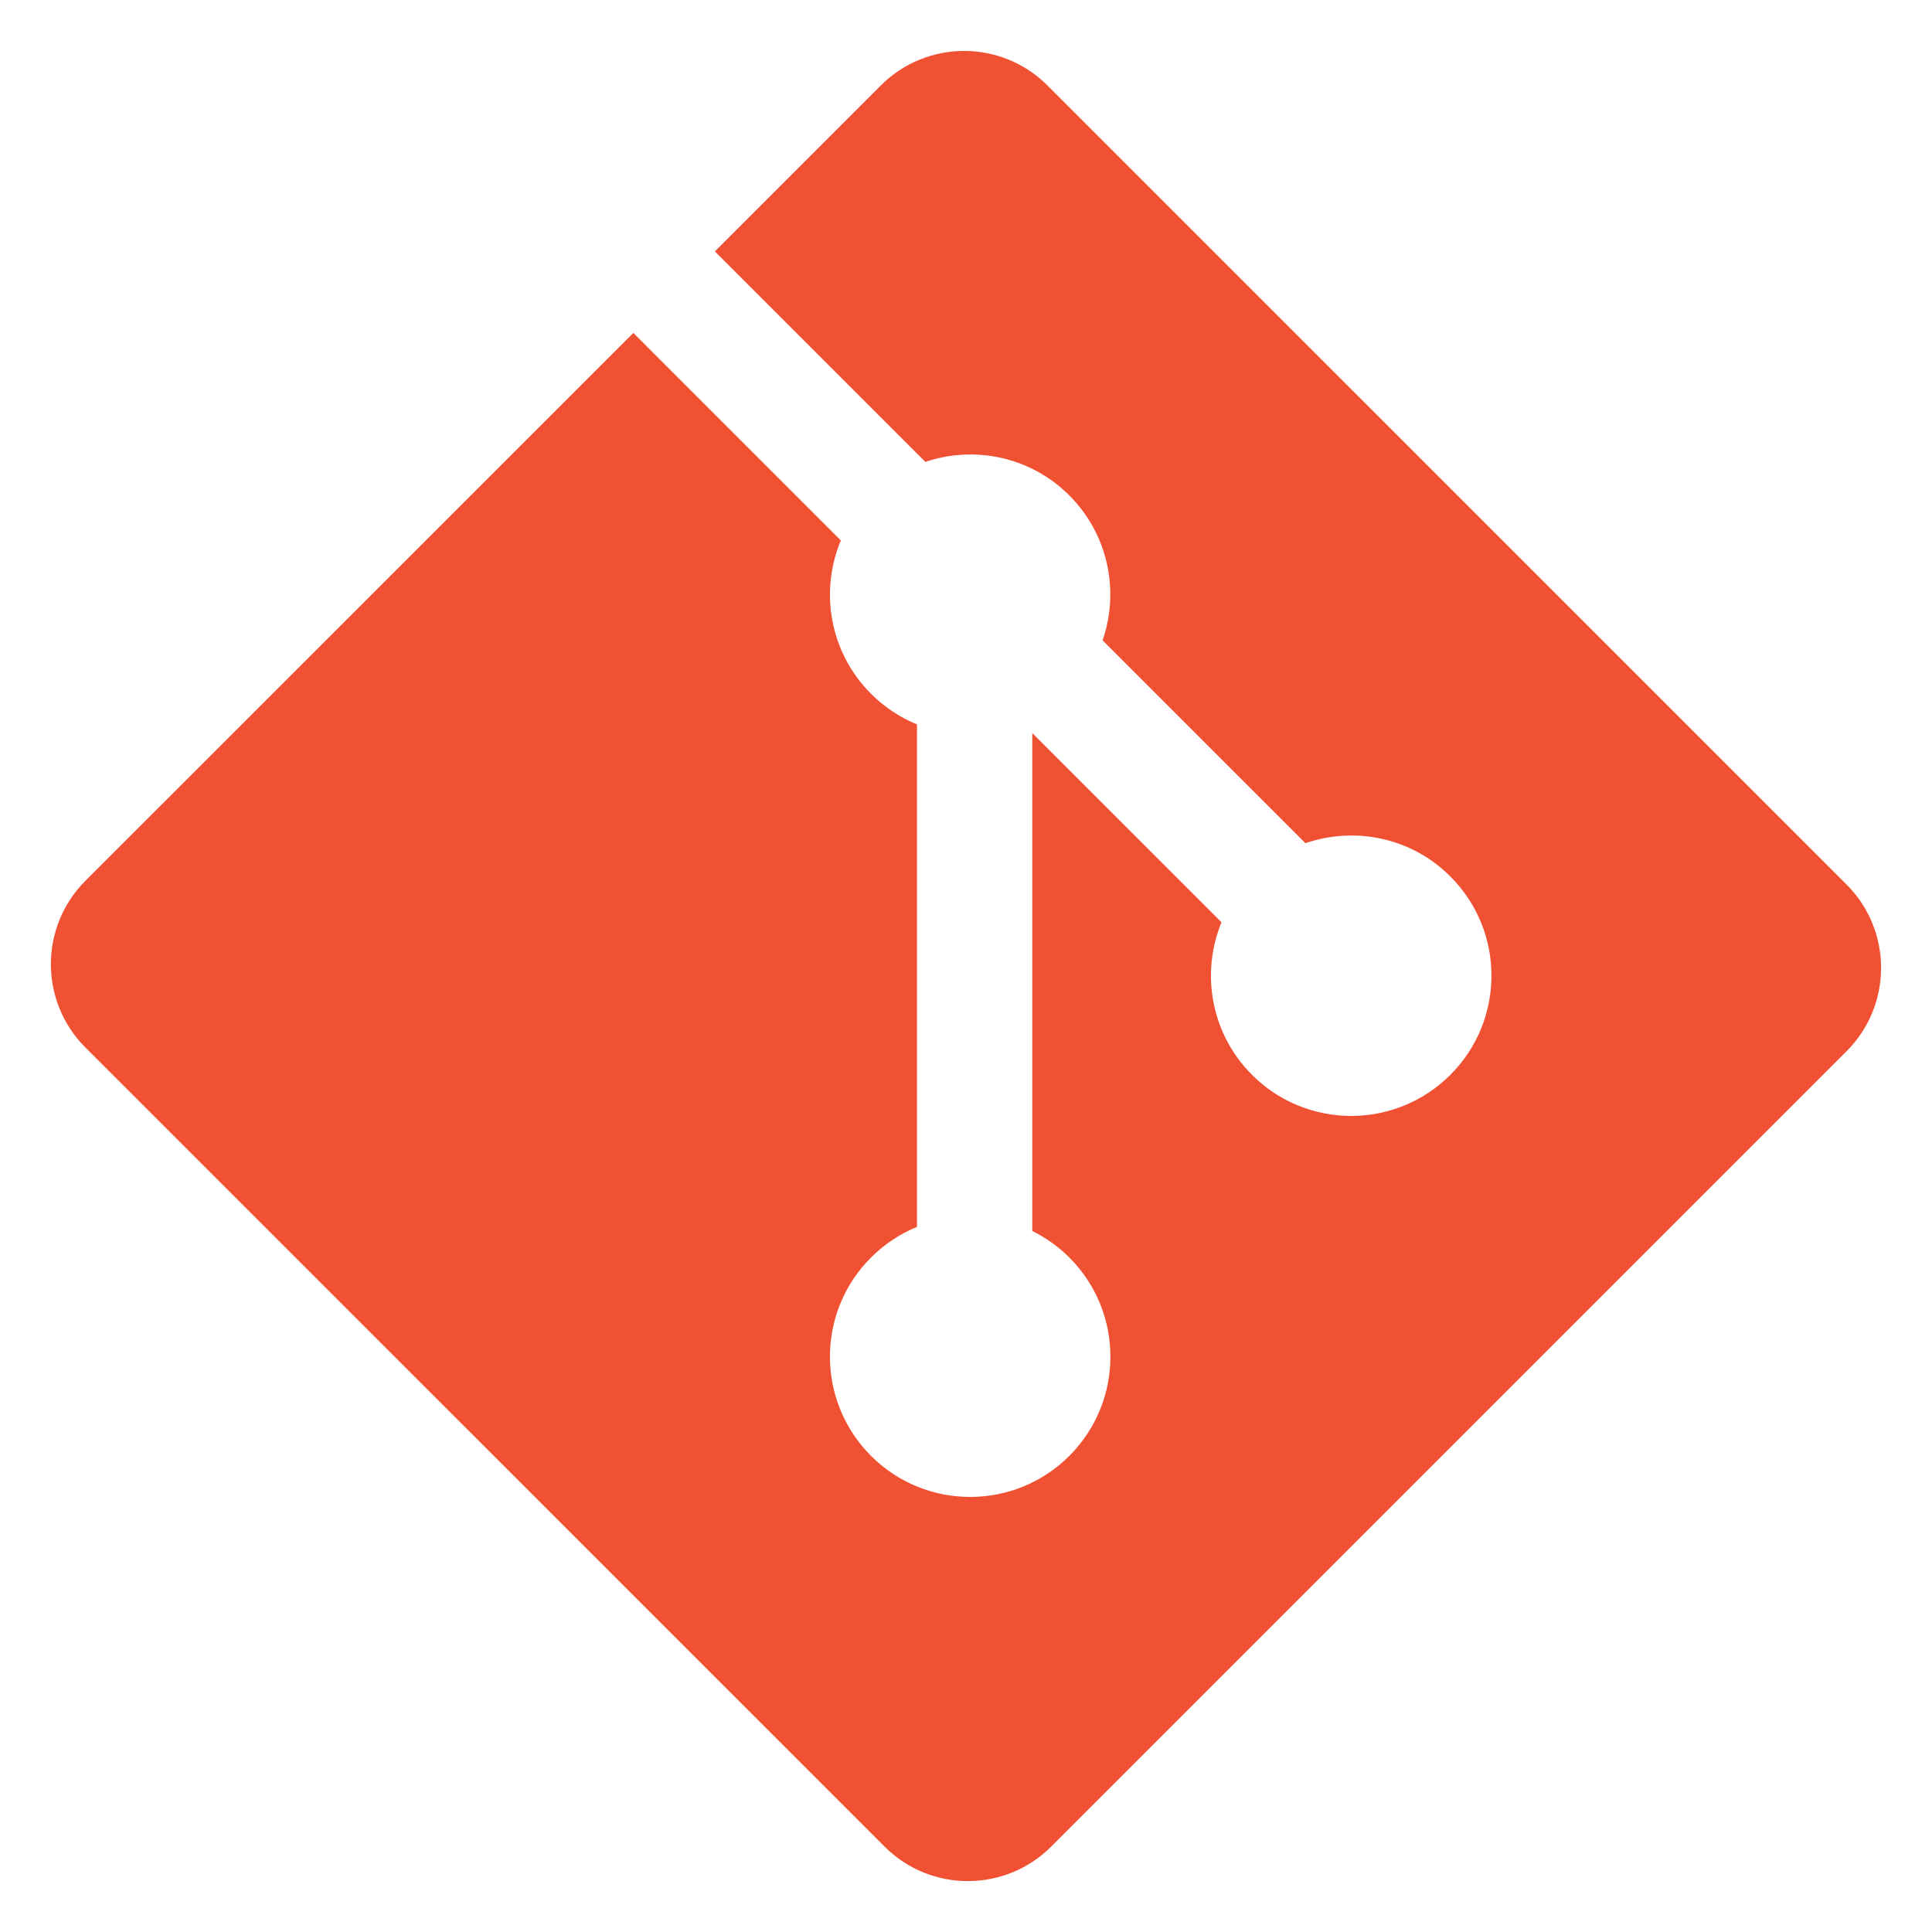
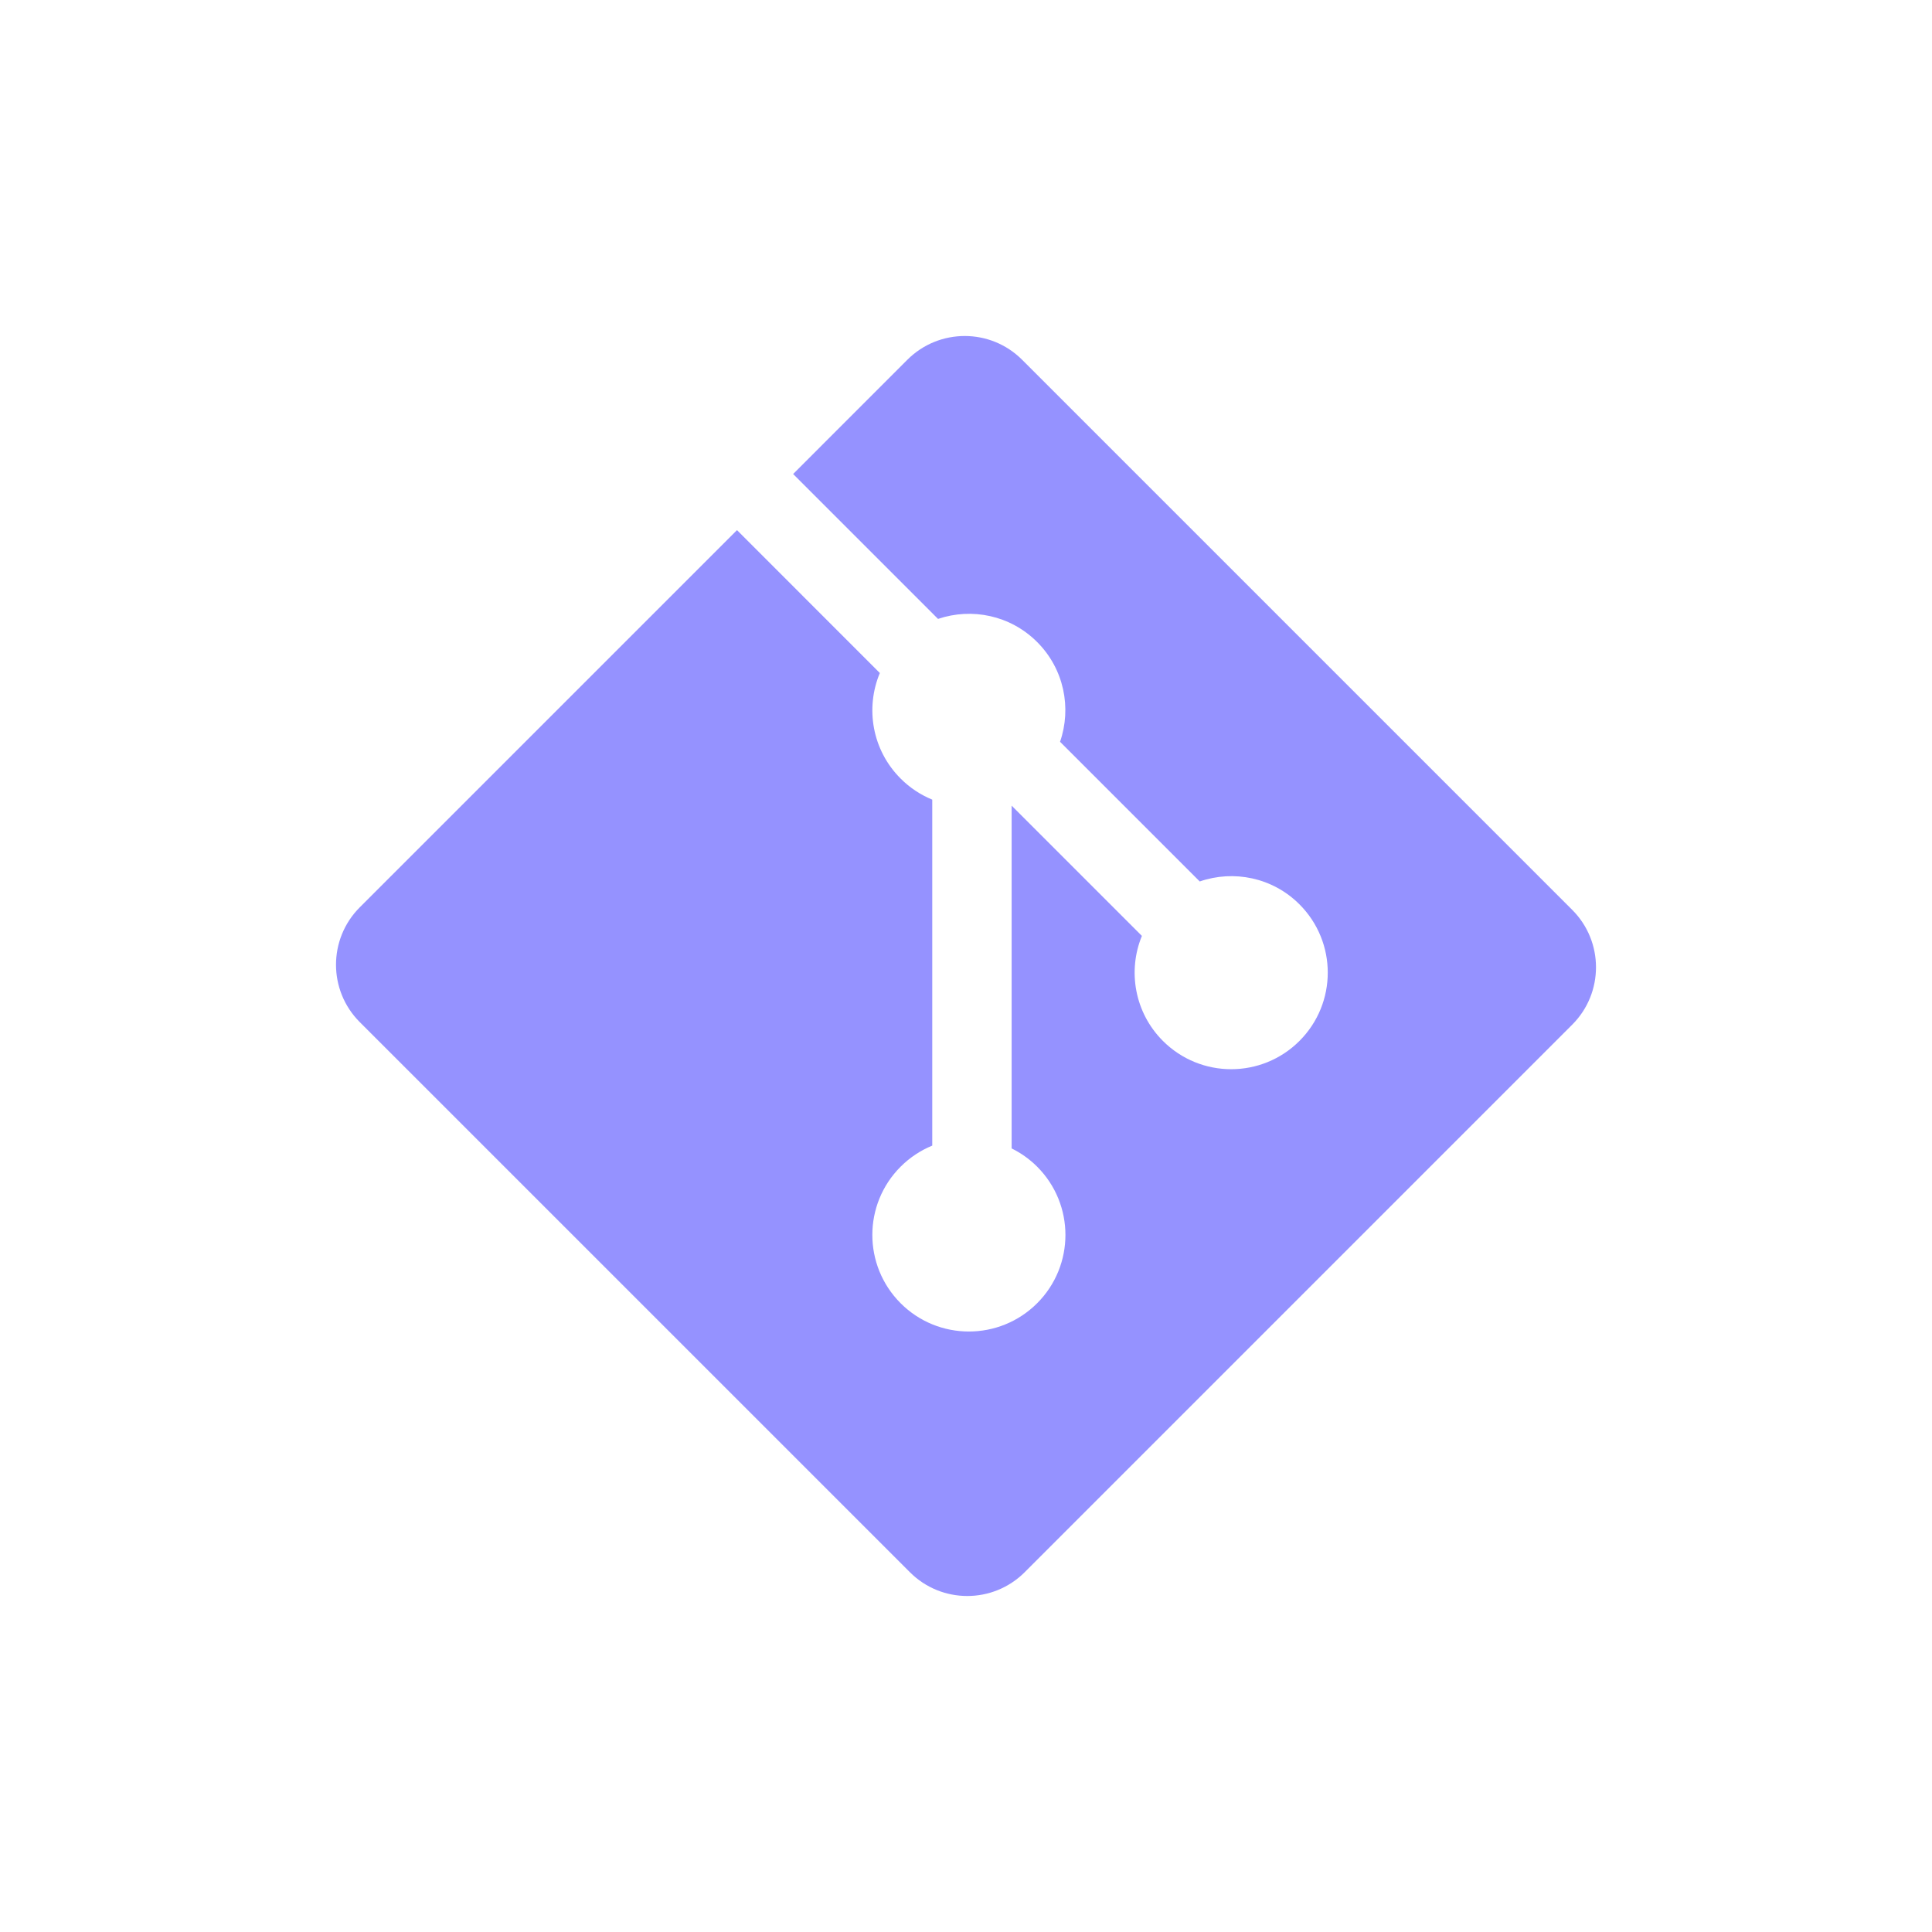
- <svg xmlns="http://www.w3.org/2000/svg" version="1.1" id="Layer_1" x="0px" y="0px" width="97px" height="97px" viewBox="0 0 97 97" enable-background="new 0 0 97 97" xml:space="preserve">
-   <g>
-     <path fill="#F05133" d="M92.71,44.408L52.591,4.291c-2.31-2.311-6.057-2.311-8.369,0l-8.33,8.332L46.459,23.19   c2.456-0.83,5.272-0.273,7.229,1.685c1.969,1.97,2.521,4.81,1.67,7.275l10.186,10.185c2.465-0.85,5.307-0.3,7.275,1.671   c2.75,2.75,2.75,7.206,0,9.958c-2.752,2.751-7.208,2.751-9.961,0c-2.068-2.07-2.58-5.11-1.531-7.658l-9.5-9.499v24.997   c0.67,0.332,1.303,0.774,1.861,1.332c2.75,2.75,2.75,7.206,0,9.959c-2.75,2.749-7.209,2.749-9.957,0c-2.75-2.754-2.75-7.21,0-9.959   c0.68-0.679,1.467-1.193,2.307-1.537V36.369c-0.84-0.344-1.625-0.853-2.307-1.537c-2.083-2.082-2.584-5.14-1.516-7.698   L31.798,16.715L4.288,44.222c-2.311,2.313-2.311,6.06,0,8.371l40.121,40.118c2.31,2.311,6.056,2.311,8.369,0L92.71,52.779   C95.021,50.468,95.021,46.719,92.71,44.408z" />
-   </g>
+ <svg xmlns="http://www.w3.org/2000/svg" width="92" height="92" viewBox="0 0 92 92" fill="none">
+   <path d="M74.868 43.327L48.672 17.132C47.164 15.623 44.717 15.623 43.207 17.132L37.768 22.572L44.668 29.472C46.272 28.93 48.11 29.294 49.388 30.573C50.674 31.859 51.034 33.714 50.479 35.323L57.13 41.974C58.739 41.419 60.595 41.778 61.88 43.065C63.676 44.861 63.676 47.77 61.88 49.567C60.083 51.364 57.173 51.364 55.376 49.567C54.026 48.216 53.691 46.23 54.376 44.567L48.173 38.364V54.687C48.611 54.903 49.024 55.192 49.388 55.556C51.184 57.352 51.184 60.262 49.388 62.059C47.593 63.854 44.681 63.854 42.887 62.059C41.091 60.261 41.091 57.351 42.887 55.556C43.331 55.113 43.845 54.777 44.393 54.553V38.078C43.845 37.853 43.332 37.521 42.887 37.074C41.526 35.715 41.199 33.718 41.897 32.048L35.095 25.244L17.132 43.206C15.623 44.716 15.623 47.163 17.132 48.672L43.329 74.868C44.838 76.377 47.284 76.377 48.794 74.868L74.868 48.793C76.377 47.284 76.377 44.836 74.868 43.327V43.327Z" fill="#9592FF" />
</svg>
